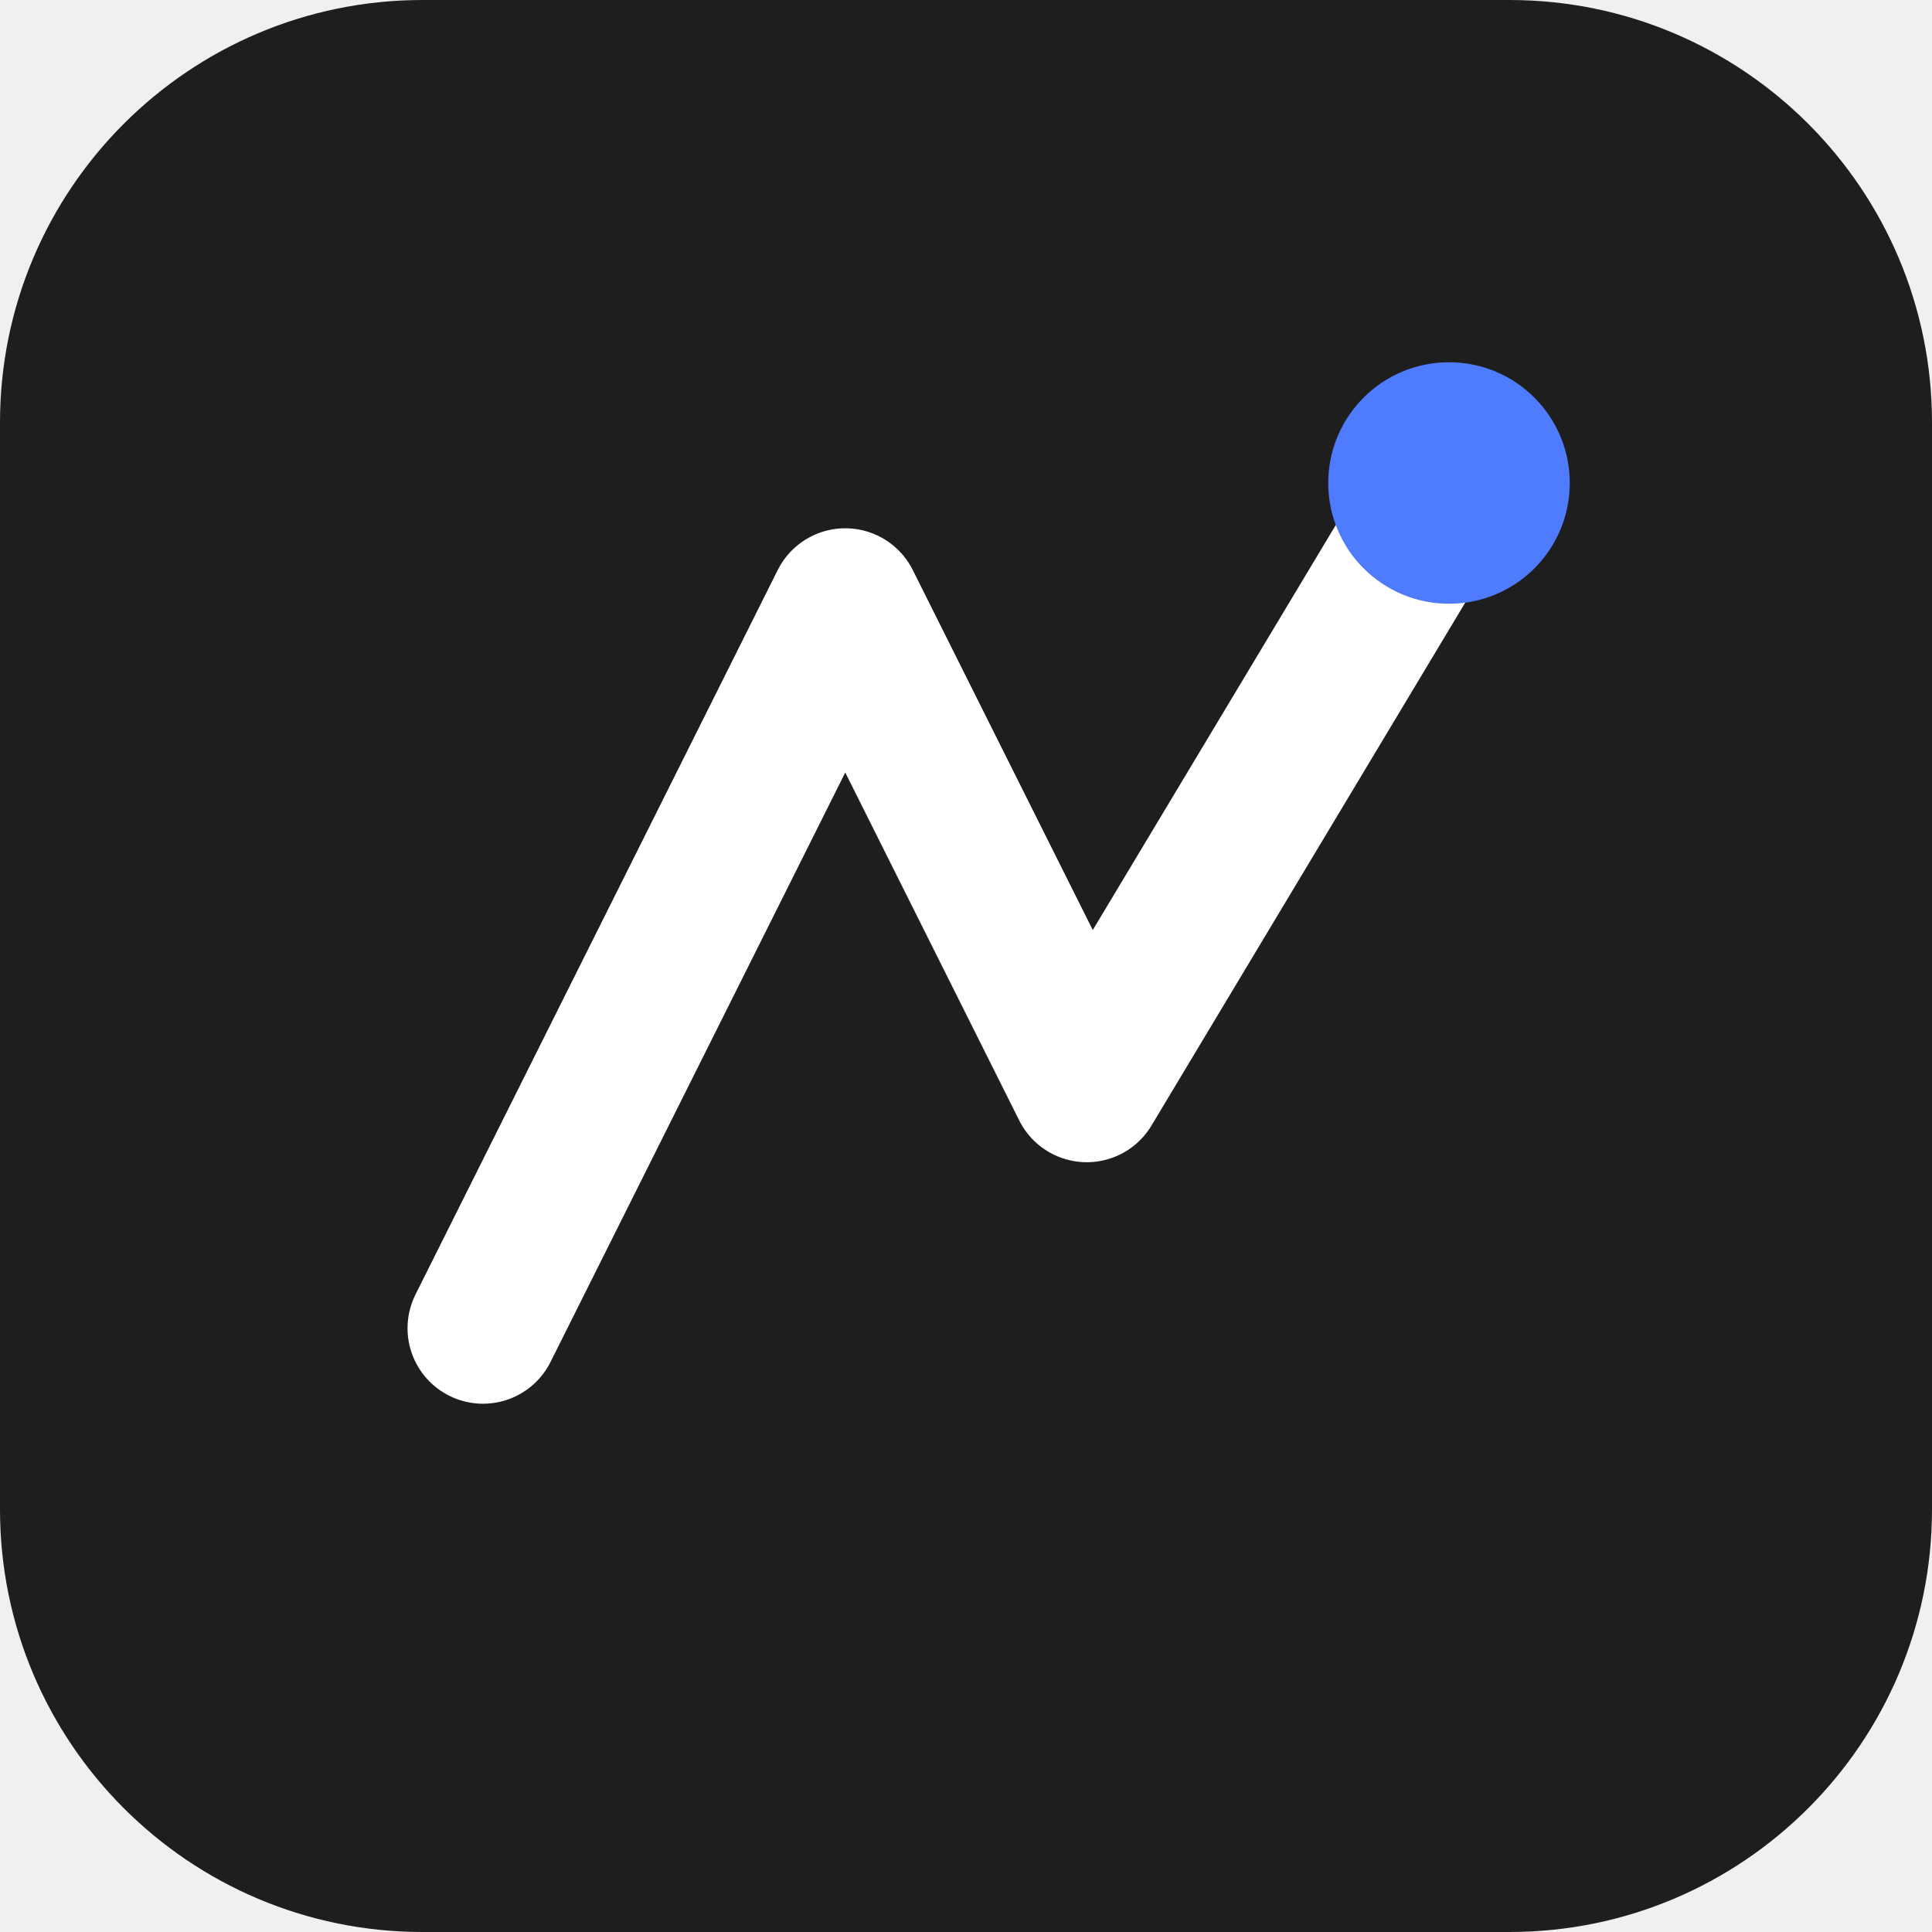
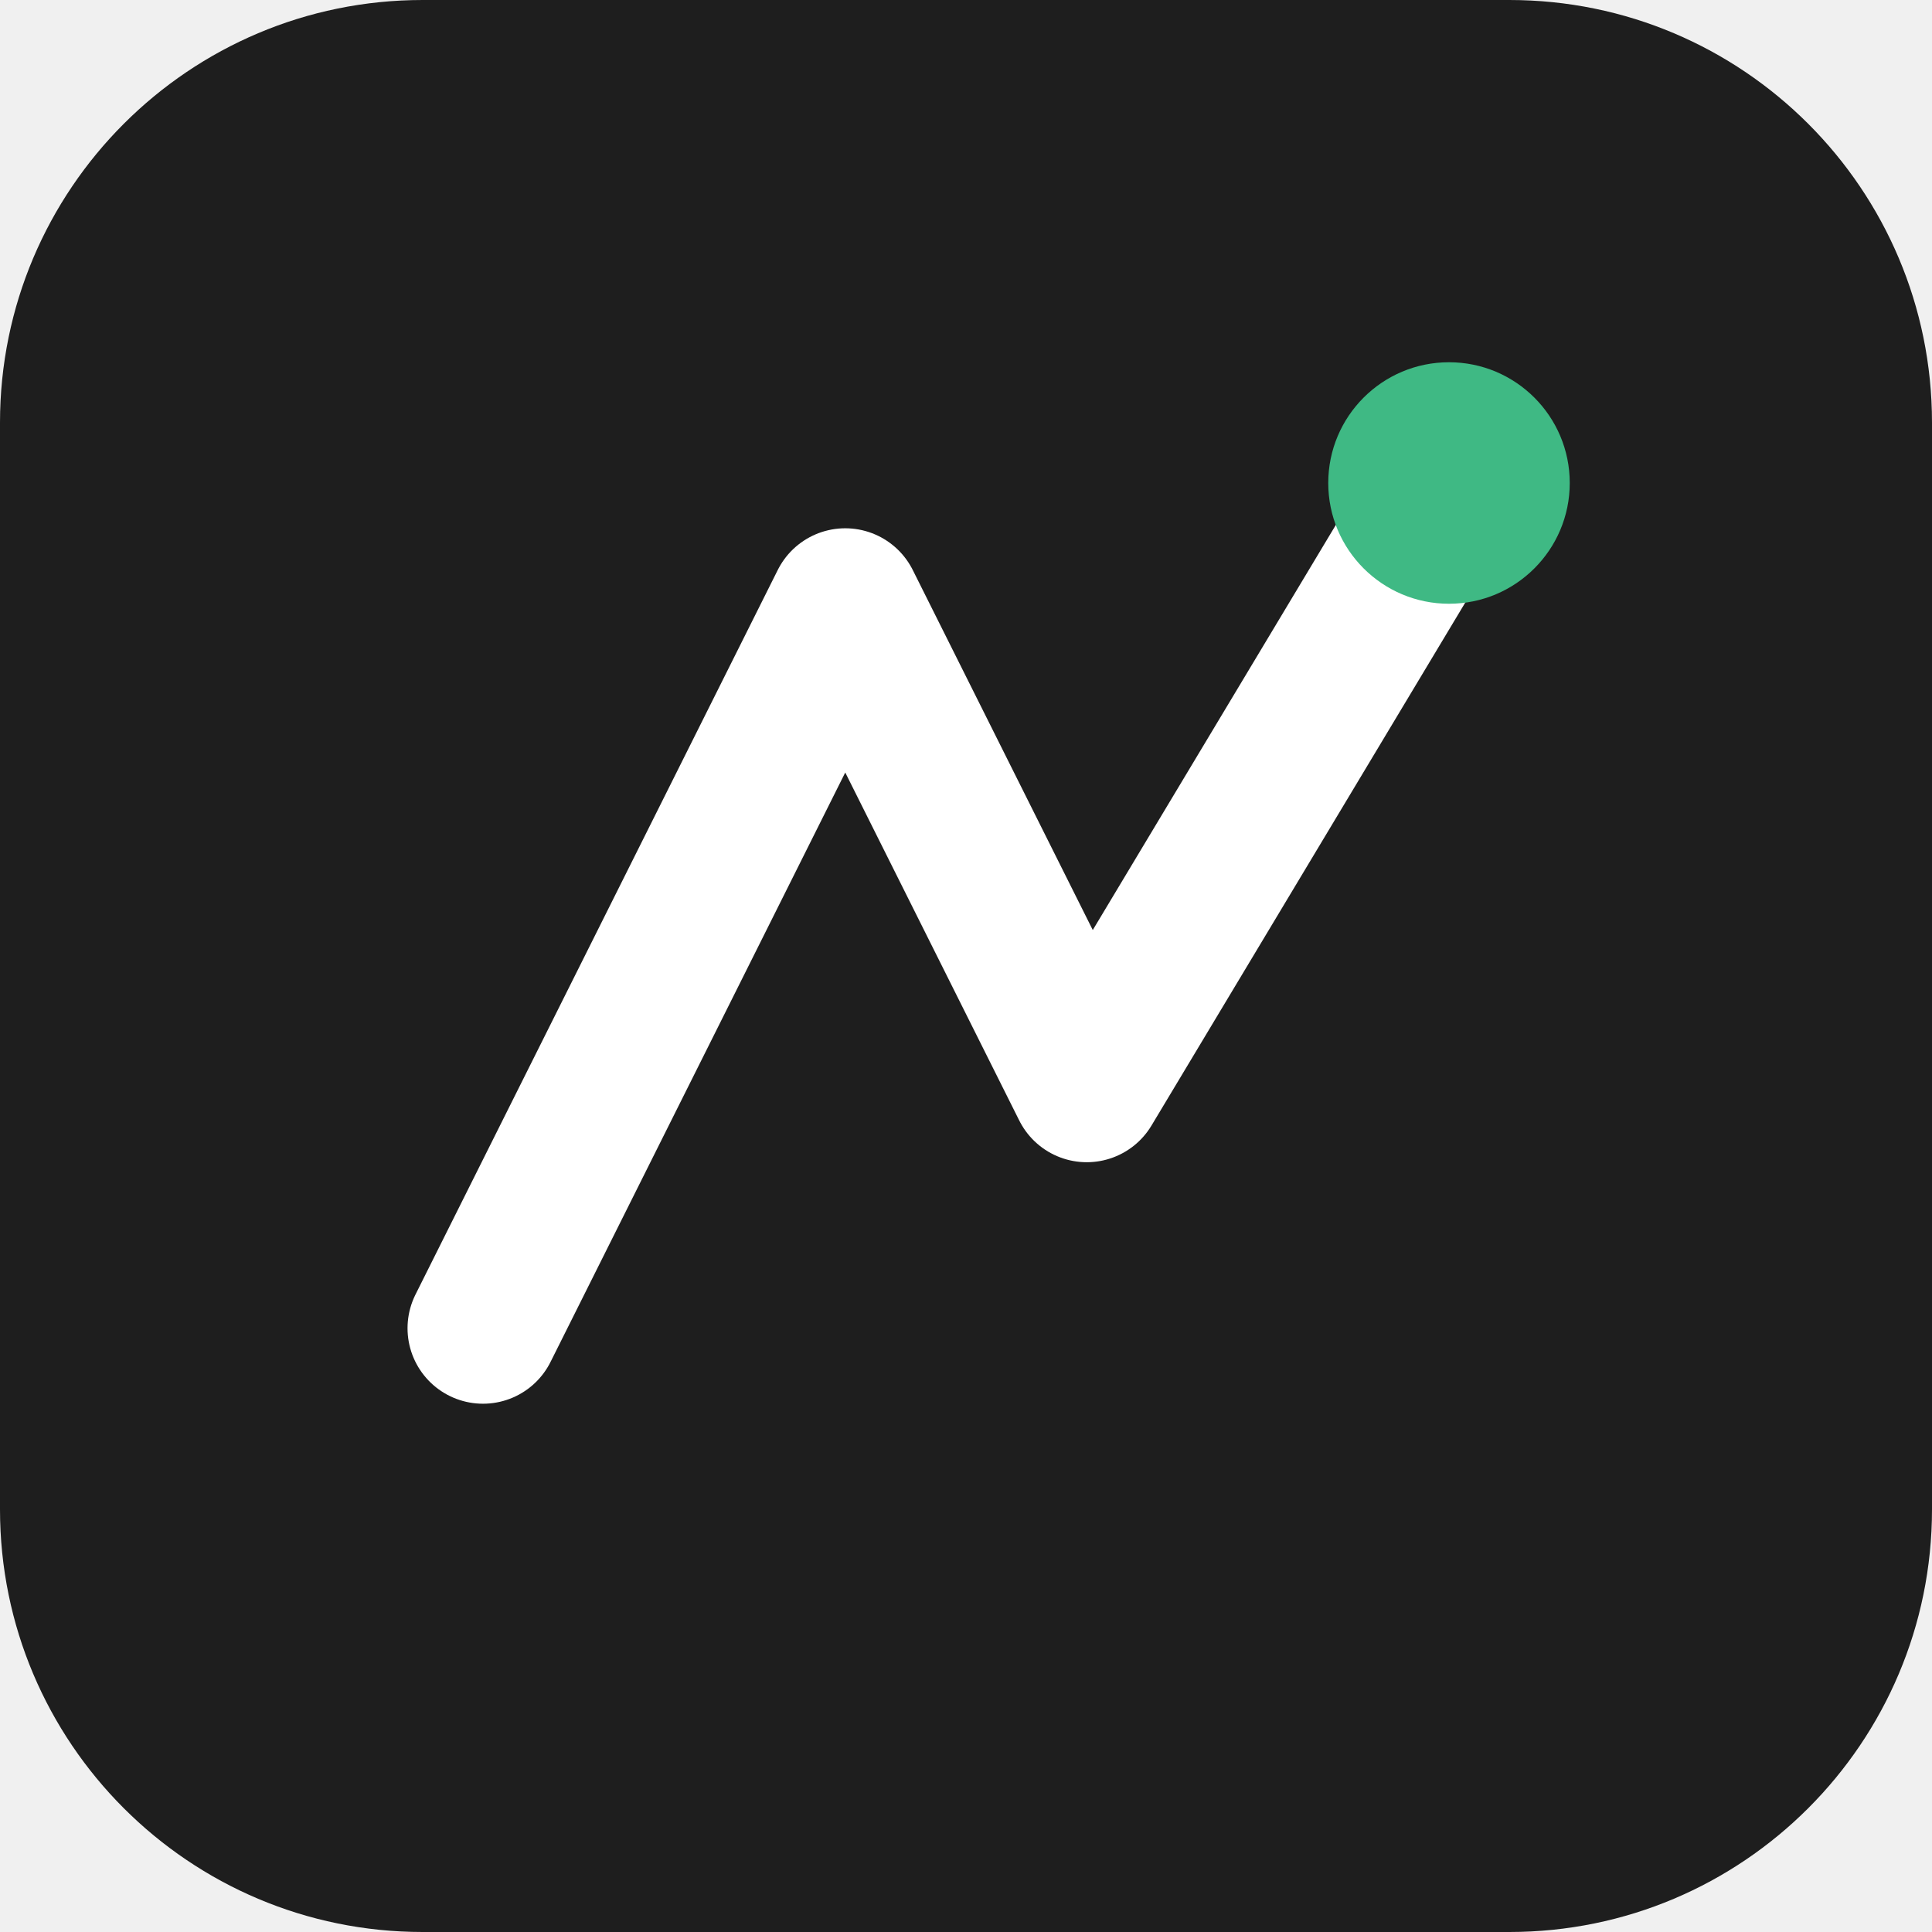
<svg xmlns="http://www.w3.org/2000/svg" viewBox="0 0 32 32" width="32" height="32">
  <rect width="32" height="32" rx="7" fill="#1e1e1e" />
  <path d="M8 22 L14 10 L18 18 L24 8" fill="none" stroke="#ffffff" stroke-width="2.5" stroke-linecap="round" stroke-linejoin="round" />
-   <circle cx="24" cy="8" r="2" fill="#4f7cff" />
+   <circle cx="24" cy="8" r="2" fill="#3fb984" />
</svg>
